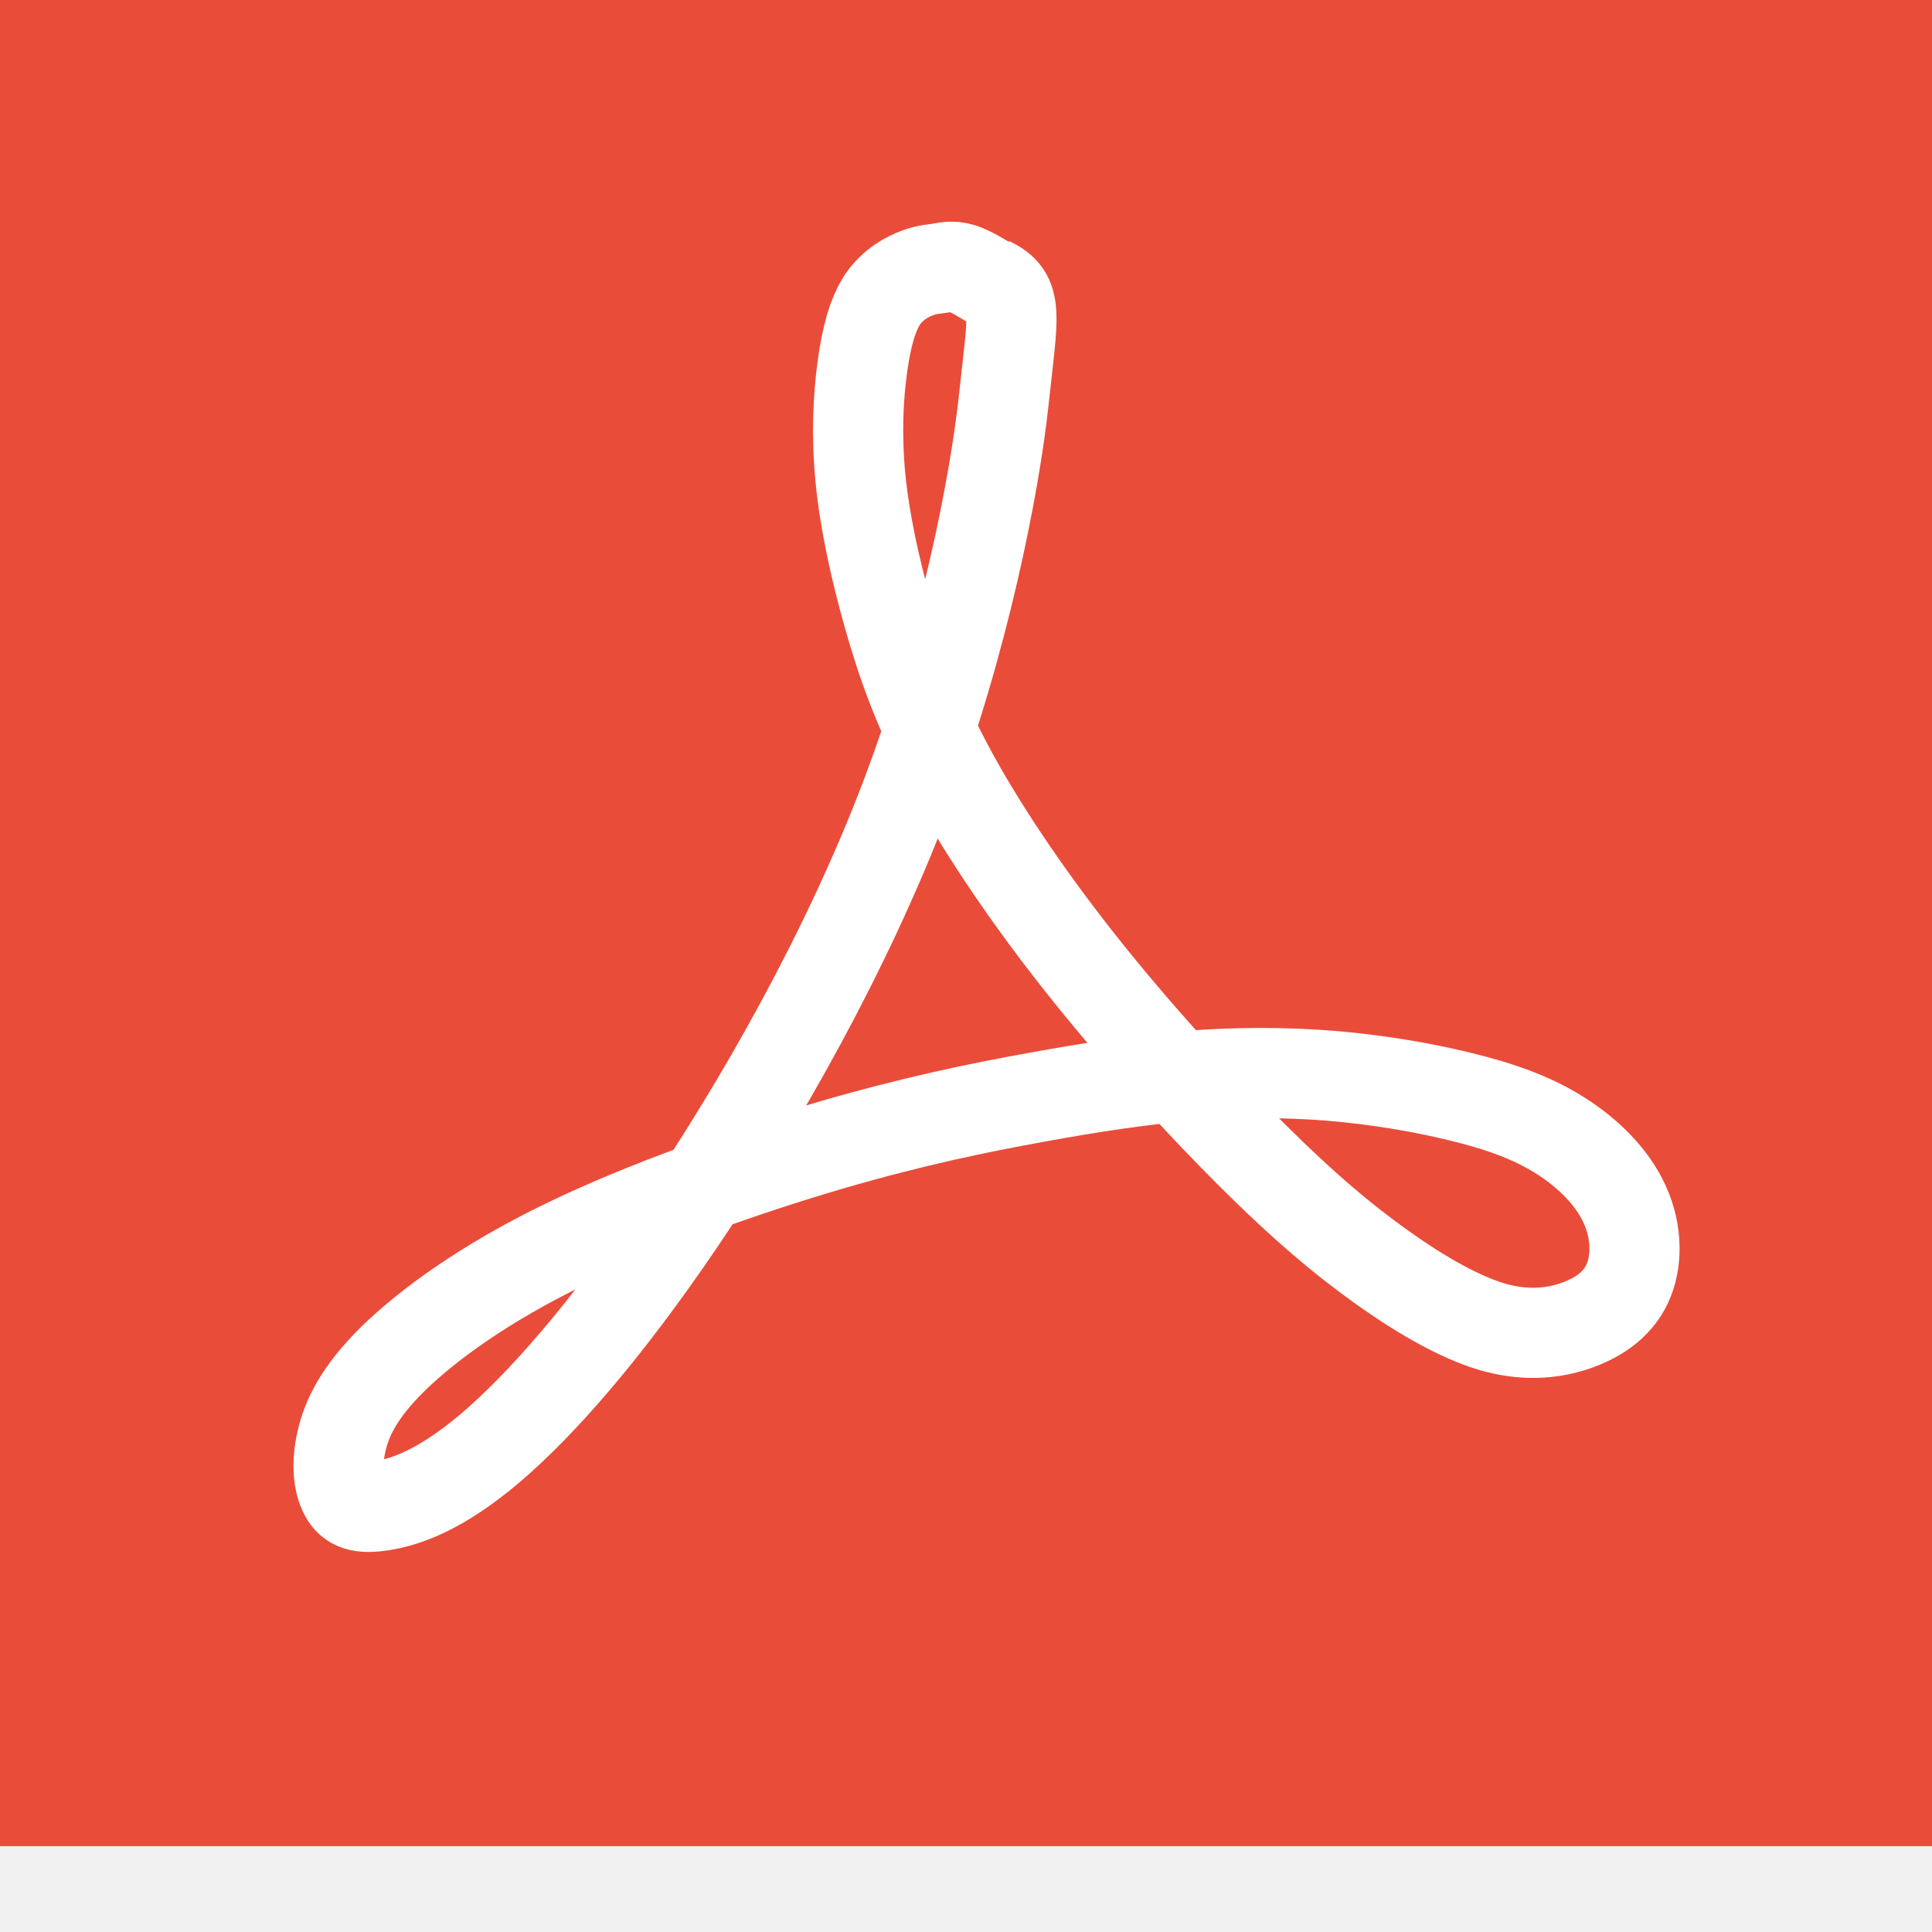
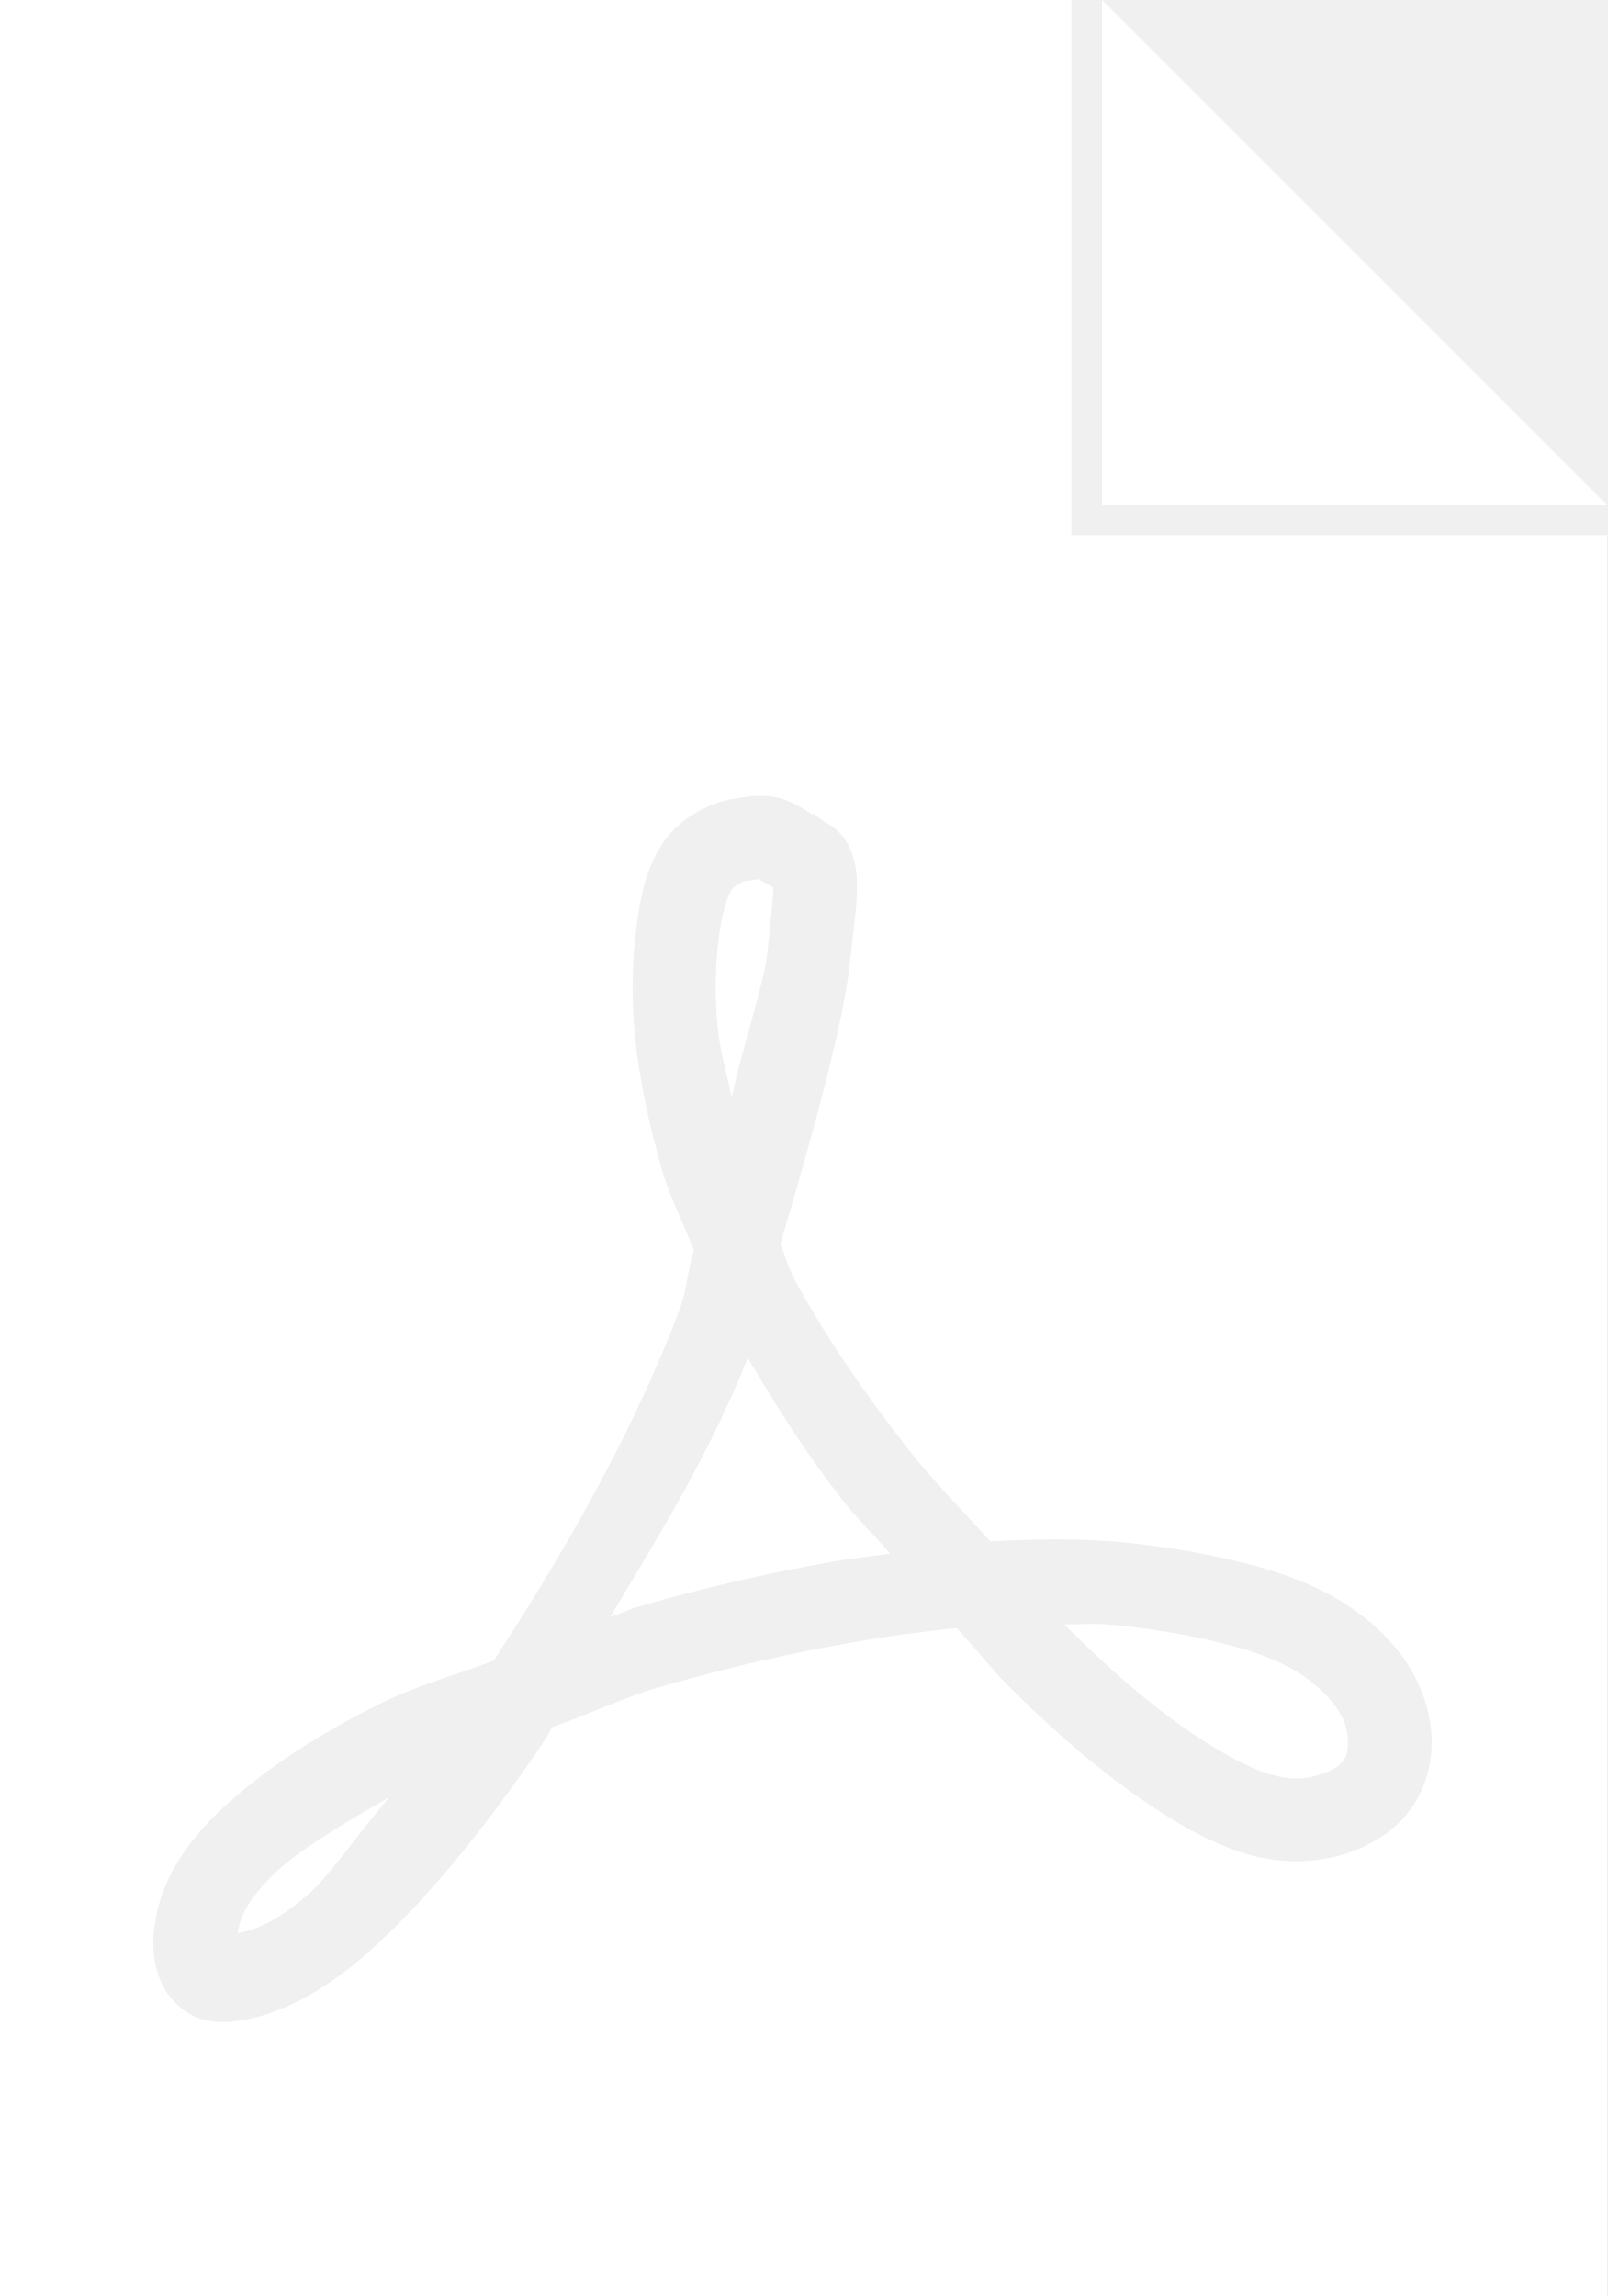
- <svg xmlns="http://www.w3.org/2000/svg" enable-background="new 0 0 30 30" height="30px" id="Layer_1" version="1.1" viewBox="0 0 30 30" width="30px" xml:space="preserve">
-   <polyline clip-rule="evenodd" fill="#EA4C3A" fill-rule="evenodd" points="30.018,28.667 0,28.667 0,0 30.018,0 30.018,28.667 " />
-   <path d="M15.372,4.377  c0.452,0.213,0.358,0.489,0.219,1.793c-0.142,1.345-0.618,3.802-1.535,6.219c-0.918,2.413-2.28,4.784-3.467,6.539  c-1.186,1.756-2.201,2.897-2.975,3.556c-0.777,0.659-1.314,0.835-1.665,0.893c-0.348,0.058-0.506,0-0.6-0.177  c-0.094-0.176-0.127-0.466-0.046-0.82c0.079-0.35,0.268-0.76,0.804-1.285c0.541-0.527,1.426-1.172,2.661-1.771  c1.235-0.6,2.817-1.156,4.116-1.537c1.299-0.379,2.311-0.585,3.197-0.746c0.888-0.162,1.647-0.277,2.391-0.337  c0.744-0.056,1.474-0.056,2.186,0c0.712,0.06,1.408,0.175,2.011,0.323c0.6,0.146,1.108,0.321,1.551,0.601  c0.442,0.276,0.823,0.657,1.012,1.083c0.192,0.423,0.192,0.893,0.033,1.228c-0.158,0.337-0.476,0.541-0.839,0.66  c-0.364,0.115-0.775,0.144-1.267,0c-0.49-0.148-1.062-0.47-1.662-0.894c-0.601-0.425-1.235-0.952-2.057-1.771  c-0.824-0.819-1.838-1.93-2.692-3.013c-0.854-1.083-1.553-2.136-2.028-3.029c-0.473-0.893-0.727-1.624-0.933-2.355  c-0.206-0.733-0.364-1.464-0.427-2.122S13.326,6.17,13.39,5.701c0.063-0.466,0.16-0.82,0.317-1.055  c0.158-0.23,0.381-0.35,0.539-0.408s0.254-0.058,0.348-0.073c0.094-0.015,0.188-0.044,0.333,0c0.138,0.042,0.321,0.154,0.504,0.268" fill="none" stroke="#FFFFFF" stroke-linejoin="round" stroke-miterlimit="10" stroke-width="1.4" />
+ <svg xmlns="http://www.w3.org/2000/svg" width="105" height="150" id="svg3007" version="1.1">
+   <defs id="defs3009" />
+   <g id="layer1" transform="translate(-25,-877.3622)" style="opacity:1">
+     <path style="fill:white;fill-opacity:1;stroke:none" d="m 10,10 0,150 105,0 0,-115 -35,0 0,-35 -70,0 z m 49.383,51.992 c 0.465,-0.022 1.064,0.003 1.66,0.184 a 2.715,2.715 0 0 1 0.008,0 c 0.931,0.283 1.467,0.682 2.045,1.053 l 0.045,-0.09 c 0.124,0.059 0.242,0.231 0.371,0.303 0.038,0.024 0.099,0.045 0.137,0.068 l -0.014,0.031 c 0.537,0.314 1.103,0.624 1.529,1.242 0.564,0.818 0.763,1.758 0.811,2.545 0.095,1.573 -0.175,3.029 -0.439,5.508 l 0,0.008 c -0.433,4.093 -2.488,11.466 -4.553,18.438 0.345,0.759 0.429,1.355 0.871,2.189 l 0,0.008 c 1.739,3.269 4.371,7.242 7.598,11.334 1.66,2.105 3.451,3.88 5.266,5.893 2.698,-0.162 5.377,-0.205 7.984,0 a 2.715,2.715 0 0 1 0.016,0 c 2.901,0.244 5.72,0.707 8.211,1.318 l 0.008,0 c 2.461,0.599 4.73,1.359 6.803,2.666 2.069,1.292 3.924,3.06 4.963,5.395 1.051,2.326 1.142,4.854 0.105,7.037 -1.03,2.186 -3.032,3.376 -4.863,3.977 a 2.715,2.715 0 0 1 -0.023,0.008 c -1.847,0.584 -4.106,0.716 -6.5,0.016 a 2.715,2.715 0 0 1 -0.021,-0.008 c -2.384,-0.72 -4.766,-2.108 -7.229,-3.848 -2.46,-1.74 -5.054,-3.9 -8.324,-7.158 -1.03,-1.023 -2.219,-2.544 -3.348,-3.75 -2.27,0.243 -4.534,0.528 -7.281,1.029 -3.393,0.617 -7.191,1.396 -12.119,2.834 l 0,-0.008 c -2.228,0.653 -4.584,1.749 -7.031,2.629 -0.131,0.195 -0.257,0.519 -0.387,0.711 l 0,0.008 c -4.695,6.95 -8.743,11.534 -12.029,14.332 a 2.715,2.715 0 0 1 0,0.012 c -3.302,2.801 -5.978,3.77 -7.771,4.066 -0.885,0.148 -1.761,0.234 -2.781,-0.082 -1.02,-0.316 -1.965,-1.217 -2.385,-2.008 -0.82,-1.541 -0.853,-3.22 -0.432,-5.061 0.412,-1.819 1.517,-4.013 3.871,-6.318 2.365,-2.304 6.009,-4.934 11.029,-7.369 2.166,-1.052 4.642,-1.722 7.074,-2.645 4.227,-6.464 8.913,-14.439 12.084,-22.771 0.594,-1.567 0.501,-2.476 1,-4.037 -0.707,-1.776 -1.659,-3.706 -2.115,-5.326 -0.828,-2.947 -1.481,-5.92 -1.748,-8.711 -0.266,-2.783 -0.147,-5.263 0.127,-7.273 0.269,-1.993 0.646,-3.705 1.668,-5.234 a 2.715,2.715 0 0 1 0.016,-0.031 c 1.038,-1.512 2.418,-2.232 3.393,-2.59 0.947,-0.348 1.775,-0.406 1.855,-0.418 l 0,-0.004 c 0.052,-0.008 0.383,-0.077 0.848,-0.1 z m 0.164,5.43 c -0.039,0.011 0.008,0.011 -0.154,0.037 -0.649,0.104 -0.563,0.05 -0.842,0.152 -0.246,0.09 -0.583,0.289 -0.773,0.553 -0.197,0.3 -0.577,1.327 -0.795,2.939 -0.222,1.627 -0.32,3.702 -0.098,6.023 0.13,1.36 0.581,3.001 0.924,4.559 0.65,-3.116 2.117,-7.436 2.326,-9.416 0.255,-2.395 0.391,-3.743 0.393,-4.295 -0.505,-0.292 -0.971,-0.533 -0.98,-0.553 z m 1.299,0.584 -0.029,0.045 c -0.007,-0.004 0.017,0.012 0.008,0.008 l 0.021,-0.053 z m -1.992,30.703 c -2.485,6.279 -5.784,11.567 -8.977,16.93 0.551,-0.169 1.159,-0.473 1.689,-0.629 a 2.715,2.715 0 0 1 0.008,-0.008 c 5.148,-1.502 9.194,-2.321 12.674,-2.953 1.43,-0.261 2.6,-0.353 3.908,-0.553 -1.009,-1.183 -2.022,-2.118 -2.969,-3.318 -2.646,-3.356 -4.537,-6.451 -6.334,-9.469 z m 22.062,17.391 c -0.457,0.012 -0.915,0.029 -1.365,0.018 0.039,0.039 0.088,0.106 0.127,0.145 3.106,3.095 5.427,5.019 7.629,6.576 2.184,1.543 4.228,2.643 5.645,3.074 l 0.008,0 c 1.408,0.411 2.335,0.326 3.303,0.023 0.971,-0.321 1.441,-0.711 1.637,-1.129 a 2.715,2.715 0 0 1 0.008,-0.008 c 0.195,-0.411 0.279,-1.525 -0.152,-2.477 a 2.715,2.715 0 0 1 -0.008,-0.023 c -0.428,-0.964 -1.53,-2.153 -2.887,-3 a 2.715,2.715 0 0 1 -0.008,-0.008 c -1.358,-0.858 -3.026,-1.453 -5.211,-1.984 a 2.715,2.715 0 0 1 0,-0.008 c -2.181,-0.535 -4.757,-0.961 -7.371,-1.182 -0.441,-0.035 -0.896,-0.029 -1.354,-0.018 z m -45.5,11.332 c -3.081,1.747 -6.045,3.566 -7.469,4.953 -1.795,1.76 -2.169,2.744 -2.371,3.637 a 2.715,2.715 0 0 1 0,0.01 c -0.042,0.185 -0.003,0.112 -0.016,0.266 0.944,-0.202 2.153,-0.482 4.576,-2.537 1.298,-1.105 3.521,-4.281 5.279,-6.326 l 0,-0.002 z" transform="translate(15,867.3622)" id="path3793" />
+     <path style="fill:white;fill-opacity:1;fill-rule:evenodd;stroke:none;stroke-width:1px;stroke-linecap:butt;stroke-linejoin:miter;stroke-opacity:1" d="m 97,877.362 0,33 33,0 z" id="path4135" />
+   </g>
</svg>
